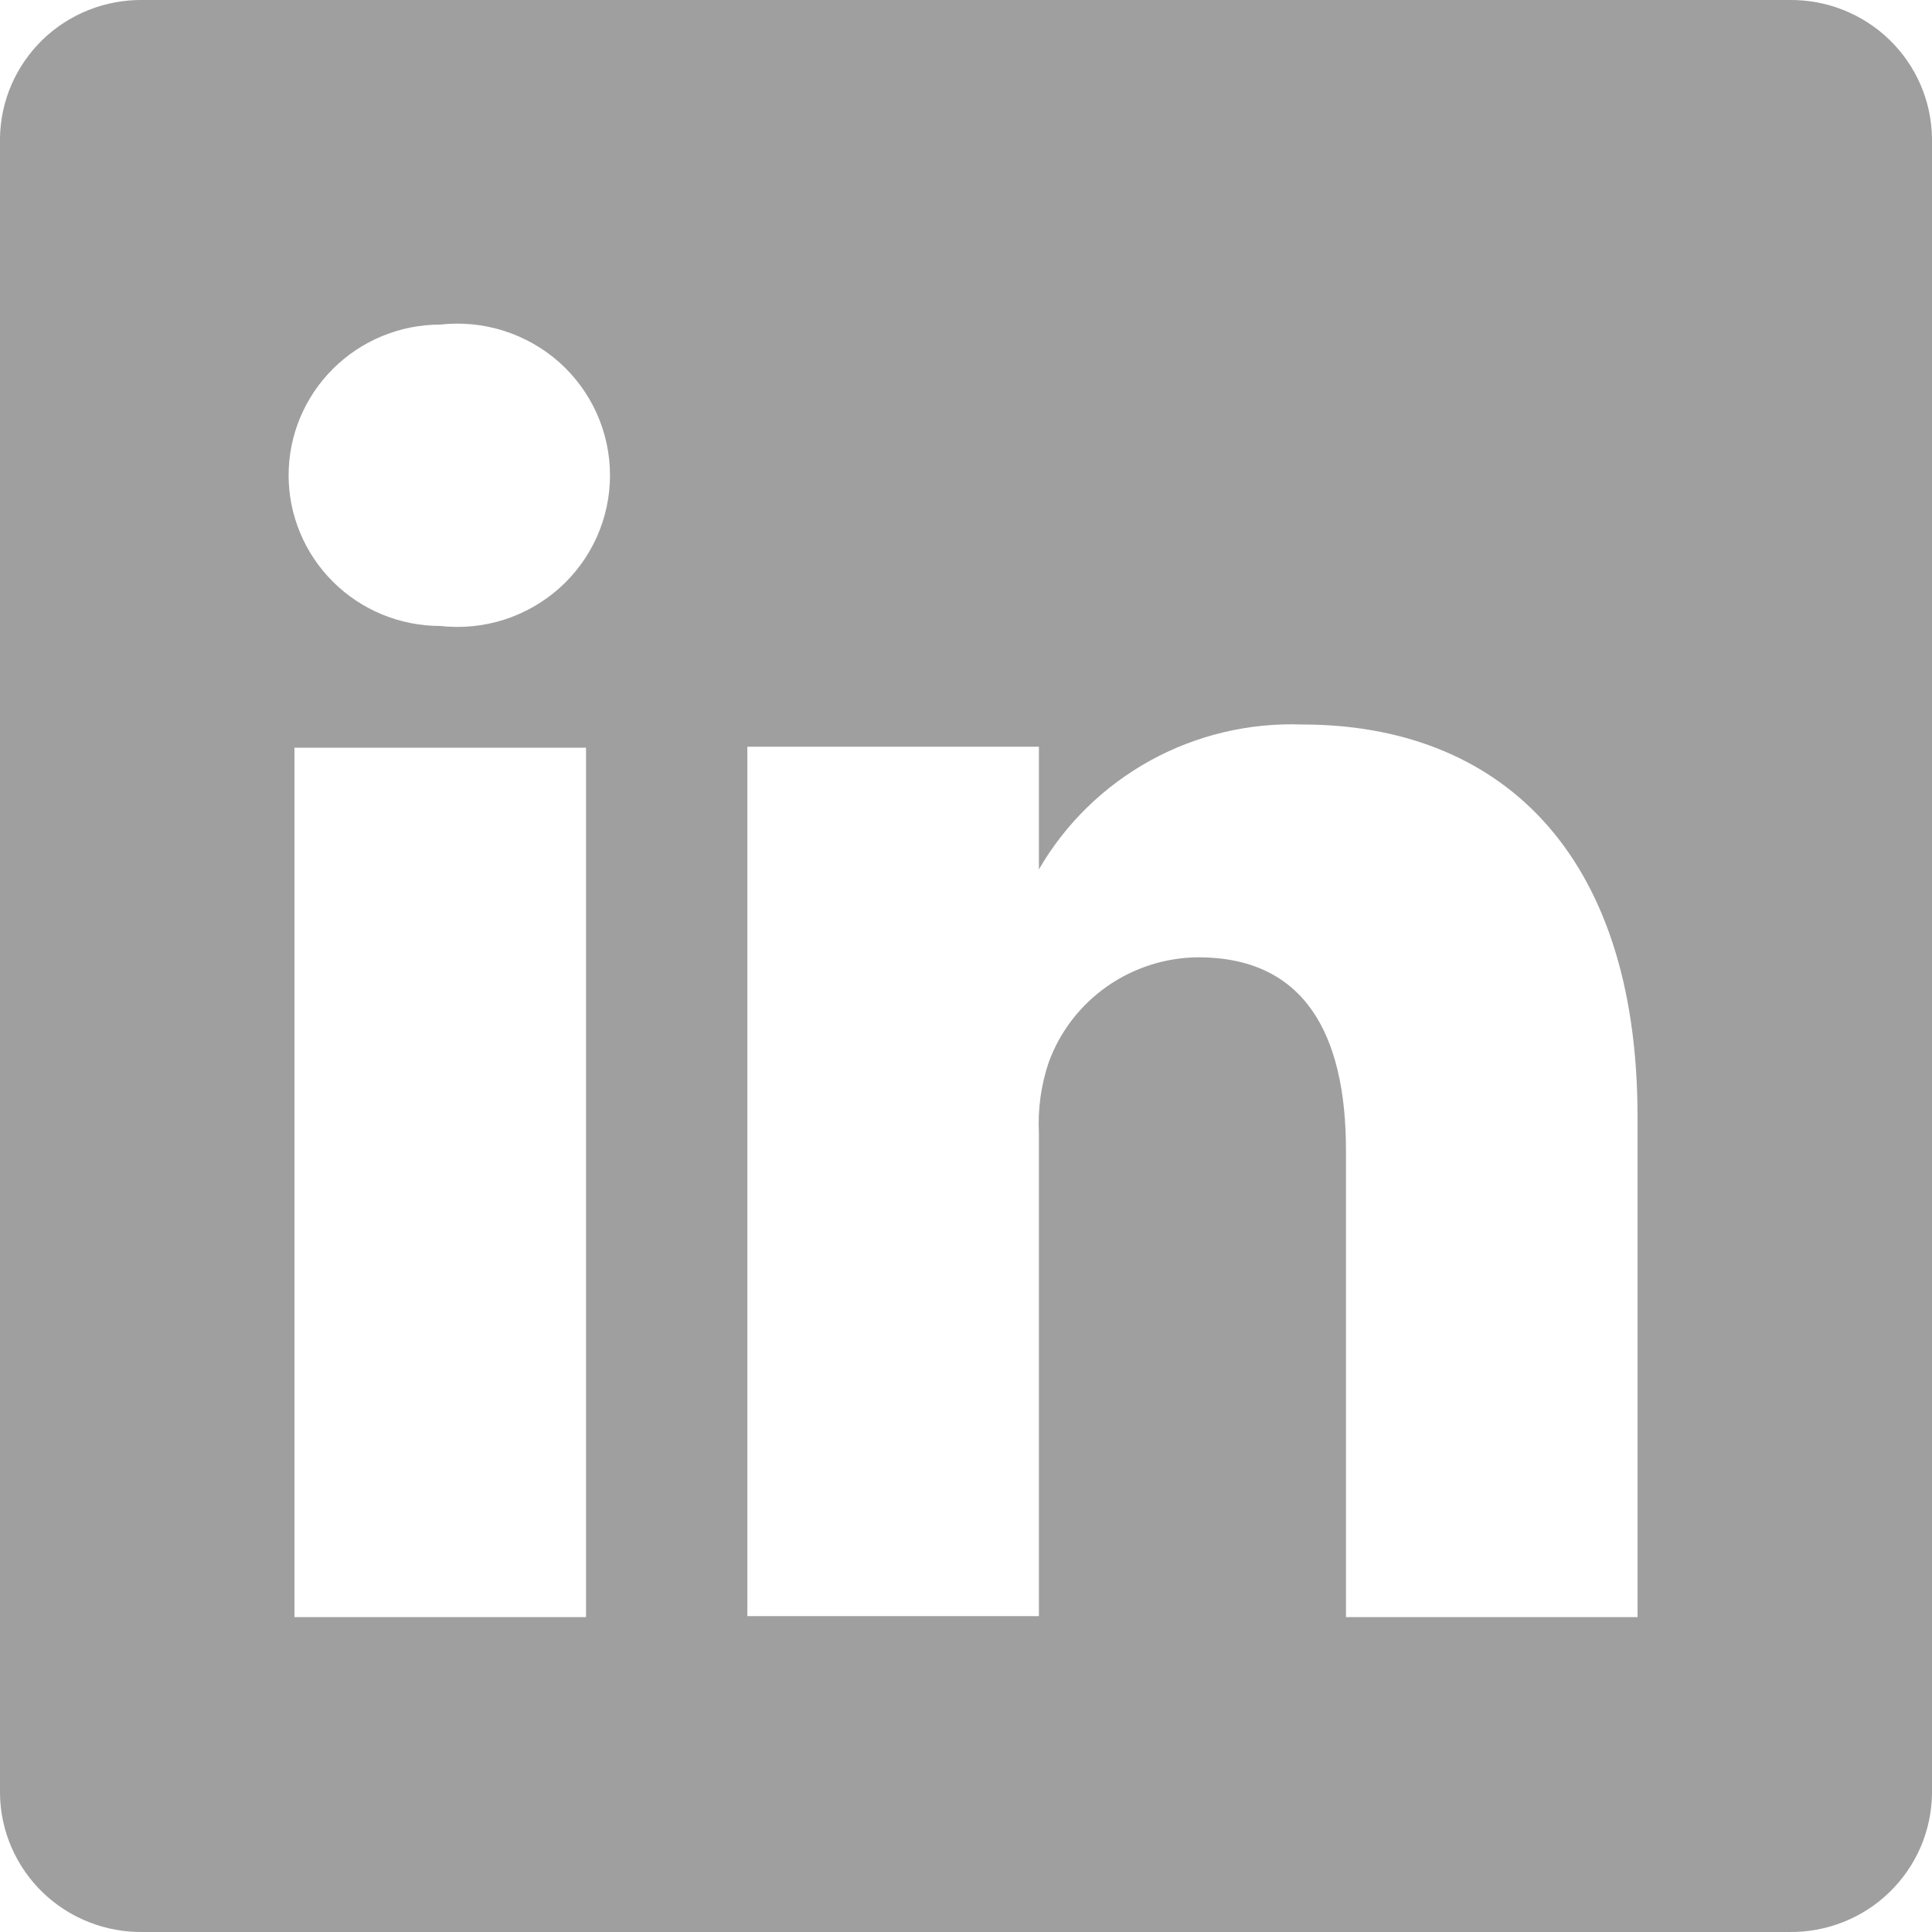
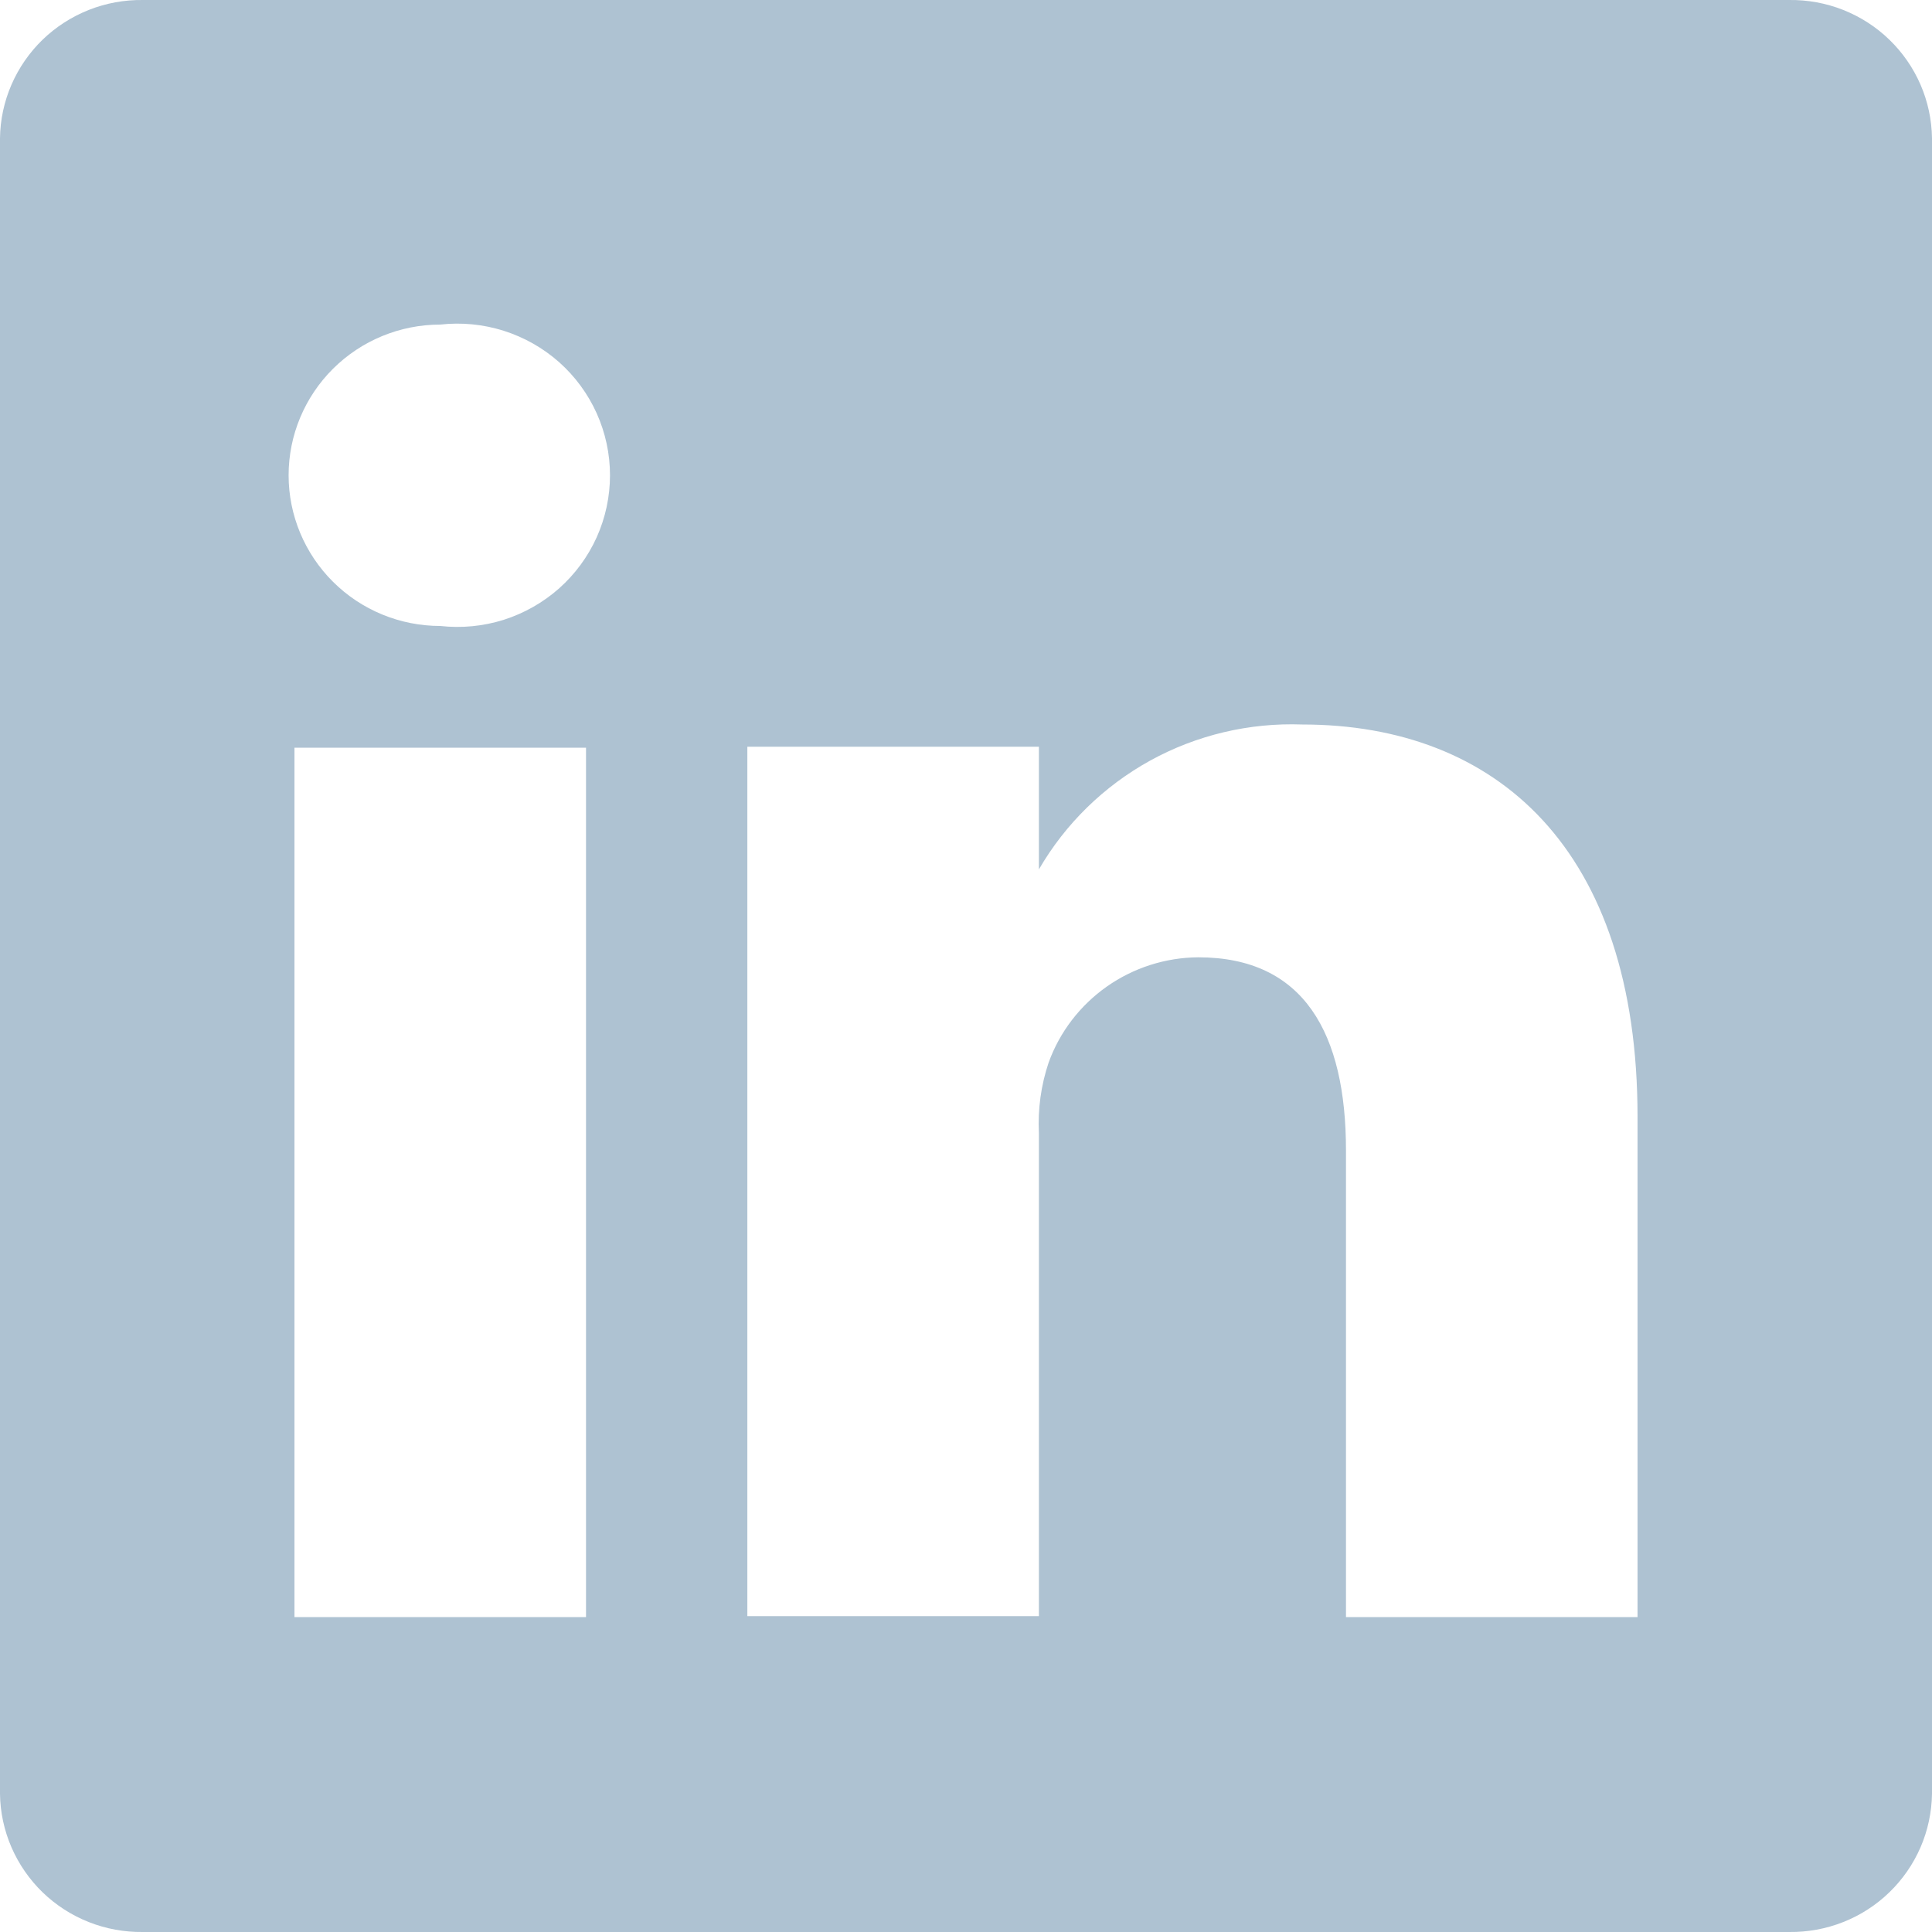
<svg xmlns="http://www.w3.org/2000/svg" width="34" height="34" viewBox="0 0 34 34" fill="none">
-   <path d="M31.486 0H2.514C2.188 -0.004 1.865 0.055 1.562 0.175C1.26 0.295 0.984 0.472 0.75 0.698C0.517 0.924 0.331 1.193 0.202 1.49C0.073 1.788 0.004 2.107 0 2.431V31.569C0.004 31.892 0.073 32.212 0.202 32.51C0.331 32.807 0.517 33.076 0.75 33.302C0.984 33.528 1.26 33.706 1.562 33.825C1.865 33.945 2.188 34.004 2.514 34H31.486C31.812 34.004 32.135 33.945 32.438 33.825C32.74 33.706 33.016 33.528 33.249 33.302C33.483 33.076 33.669 32.807 33.798 32.51C33.927 32.212 33.995 31.892 34 31.569V2.431C33.995 2.107 33.927 1.788 33.798 1.49C33.669 1.193 33.483 0.924 33.249 0.698C33.016 0.472 32.74 0.295 32.438 0.175C32.135 0.055 31.812 -0.004 31.486 0ZM10.313 28.458H5.182V13.158H10.313V28.458ZM7.747 11.016C7.04 11.016 6.361 10.737 5.861 10.239C5.361 9.742 5.079 9.067 5.079 8.364C5.079 7.661 5.361 6.986 5.861 6.489C6.361 5.992 7.04 5.712 7.747 5.712C8.123 5.67 8.504 5.707 8.864 5.821C9.224 5.935 9.556 6.123 9.839 6.373C10.121 6.624 10.346 6.93 10.501 7.274C10.655 7.617 10.735 7.988 10.735 8.364C10.735 8.74 10.655 9.112 10.501 9.455C10.346 9.798 10.121 10.104 9.839 10.355C9.556 10.605 9.224 10.793 8.864 10.908C8.504 11.021 8.123 11.058 7.747 11.016ZM28.818 28.458H23.687V20.247C23.687 18.19 22.952 16.847 21.087 16.847C20.511 16.851 19.949 17.031 19.478 17.362C19.007 17.694 18.649 18.16 18.454 18.7C18.32 19.099 18.262 19.52 18.283 19.941V28.441H13.152C13.152 28.441 13.152 14.535 13.152 13.141H18.283V15.3C18.749 14.496 19.427 13.834 20.243 13.384C21.06 12.935 21.985 12.716 22.918 12.75C26.338 12.75 28.818 14.943 28.818 19.652V28.458Z" fill="#9F9F9F" />
+   <path d="M31.486 0H2.514C2.188 -0.004 1.865 0.055 1.562 0.175C1.26 0.295 0.984 0.472 0.75 0.698C0.517 0.924 0.331 1.193 0.202 1.49C0.073 1.788 0.004 2.107 0 2.431V31.569C0.004 31.892 0.073 32.212 0.202 32.51C0.331 32.807 0.517 33.076 0.75 33.302C0.984 33.528 1.26 33.706 1.562 33.825C1.865 33.945 2.188 34.004 2.514 34H31.486C31.812 34.004 32.135 33.945 32.438 33.825C32.74 33.706 33.016 33.528 33.249 33.302C33.483 33.076 33.669 32.807 33.798 32.51C33.927 32.212 33.995 31.892 34 31.569V2.431C33.995 2.107 33.927 1.788 33.798 1.49C33.669 1.193 33.483 0.924 33.249 0.698C33.016 0.472 32.74 0.295 32.438 0.175C32.135 0.055 31.812 -0.004 31.486 0ZM10.313 28.458H5.182V13.158H10.313V28.458ZM7.747 11.016C7.04 11.016 6.361 10.737 5.861 10.239C5.361 9.742 5.079 9.067 5.079 8.364C5.079 7.661 5.361 6.986 5.861 6.489C6.361 5.992 7.04 5.712 7.747 5.712C8.123 5.67 8.504 5.707 8.864 5.821C9.224 5.935 9.556 6.123 9.839 6.373C10.121 6.624 10.346 6.93 10.501 7.274C10.655 7.617 10.735 7.988 10.735 8.364C10.735 8.74 10.655 9.112 10.501 9.455C10.346 9.798 10.121 10.104 9.839 10.355C9.556 10.605 9.224 10.793 8.864 10.908C8.504 11.021 8.123 11.058 7.747 11.016ZM28.818 28.458H23.687V20.247C23.687 18.19 22.952 16.847 21.087 16.847C20.511 16.851 19.949 17.031 19.478 17.362C19.007 17.694 18.649 18.16 18.454 18.7C18.32 19.099 18.262 19.52 18.283 19.941V28.441H13.152C13.152 28.441 13.152 14.535 13.152 13.141H18.283V15.3C18.749 14.496 19.427 13.834 20.243 13.384C21.06 12.935 21.985 12.716 22.918 12.75C26.338 12.75 28.818 14.943 28.818 19.652V28.458Z" fill="#AEC2D2" />
</svg>
